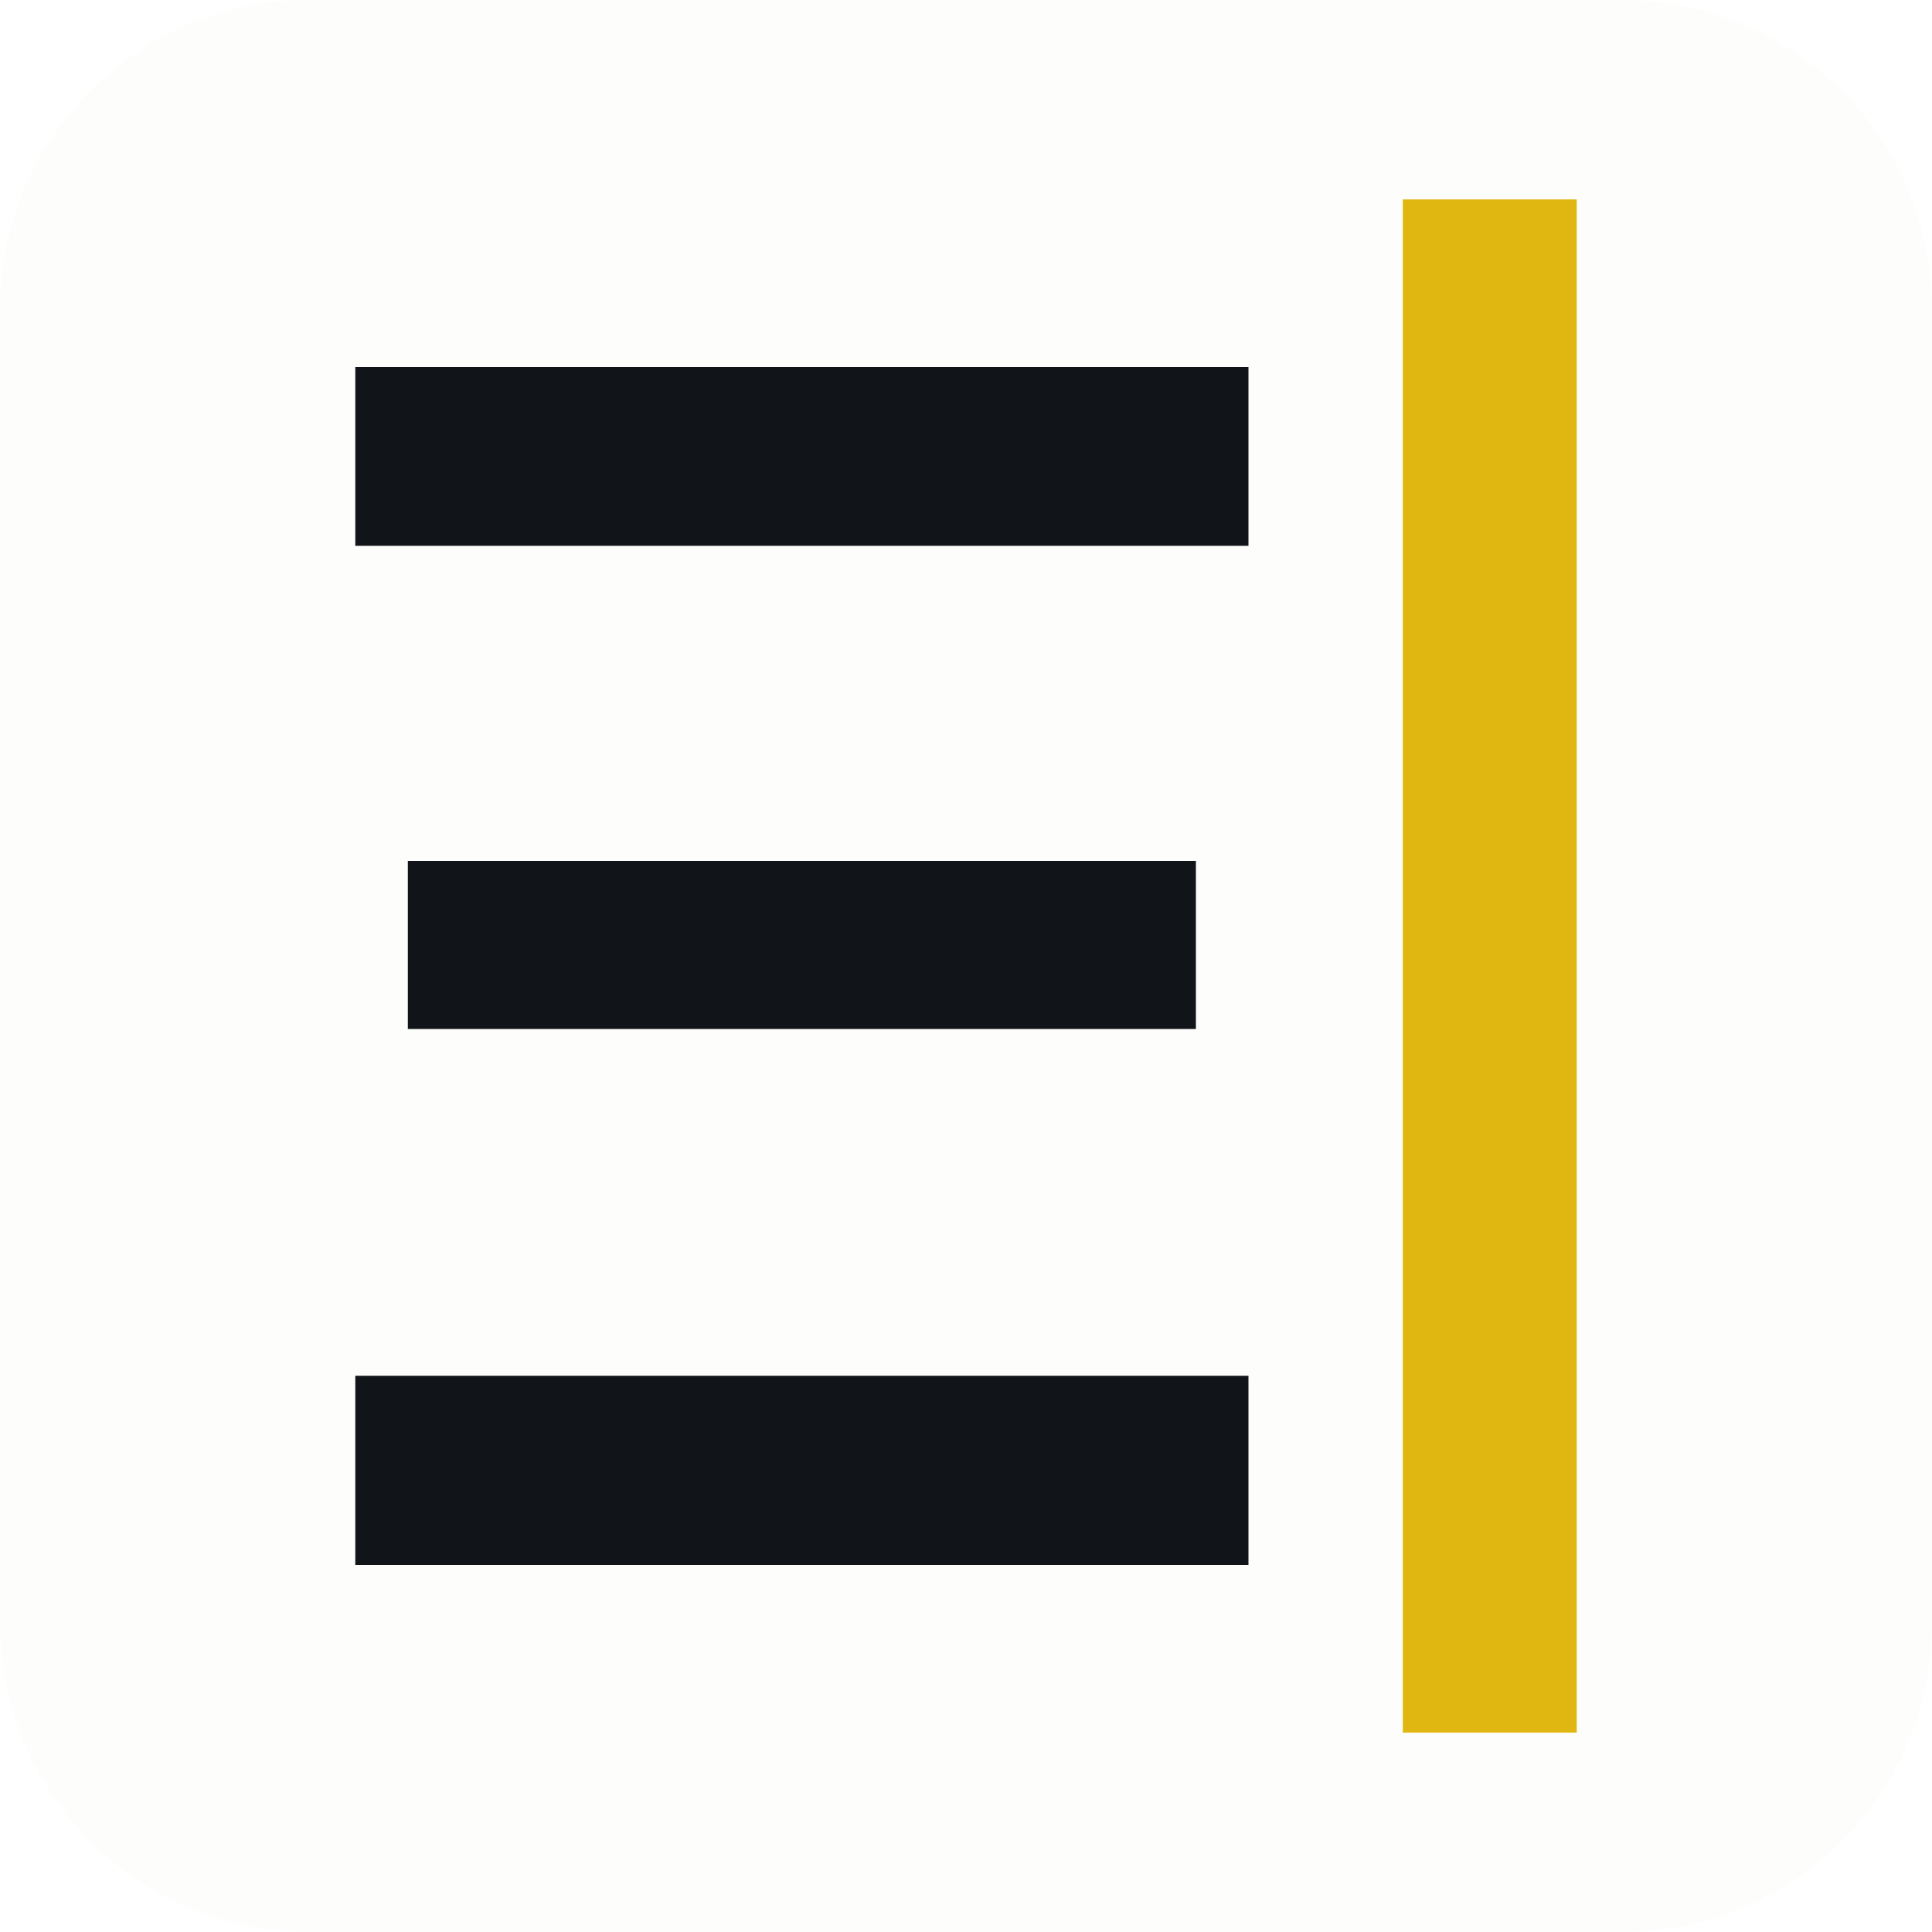
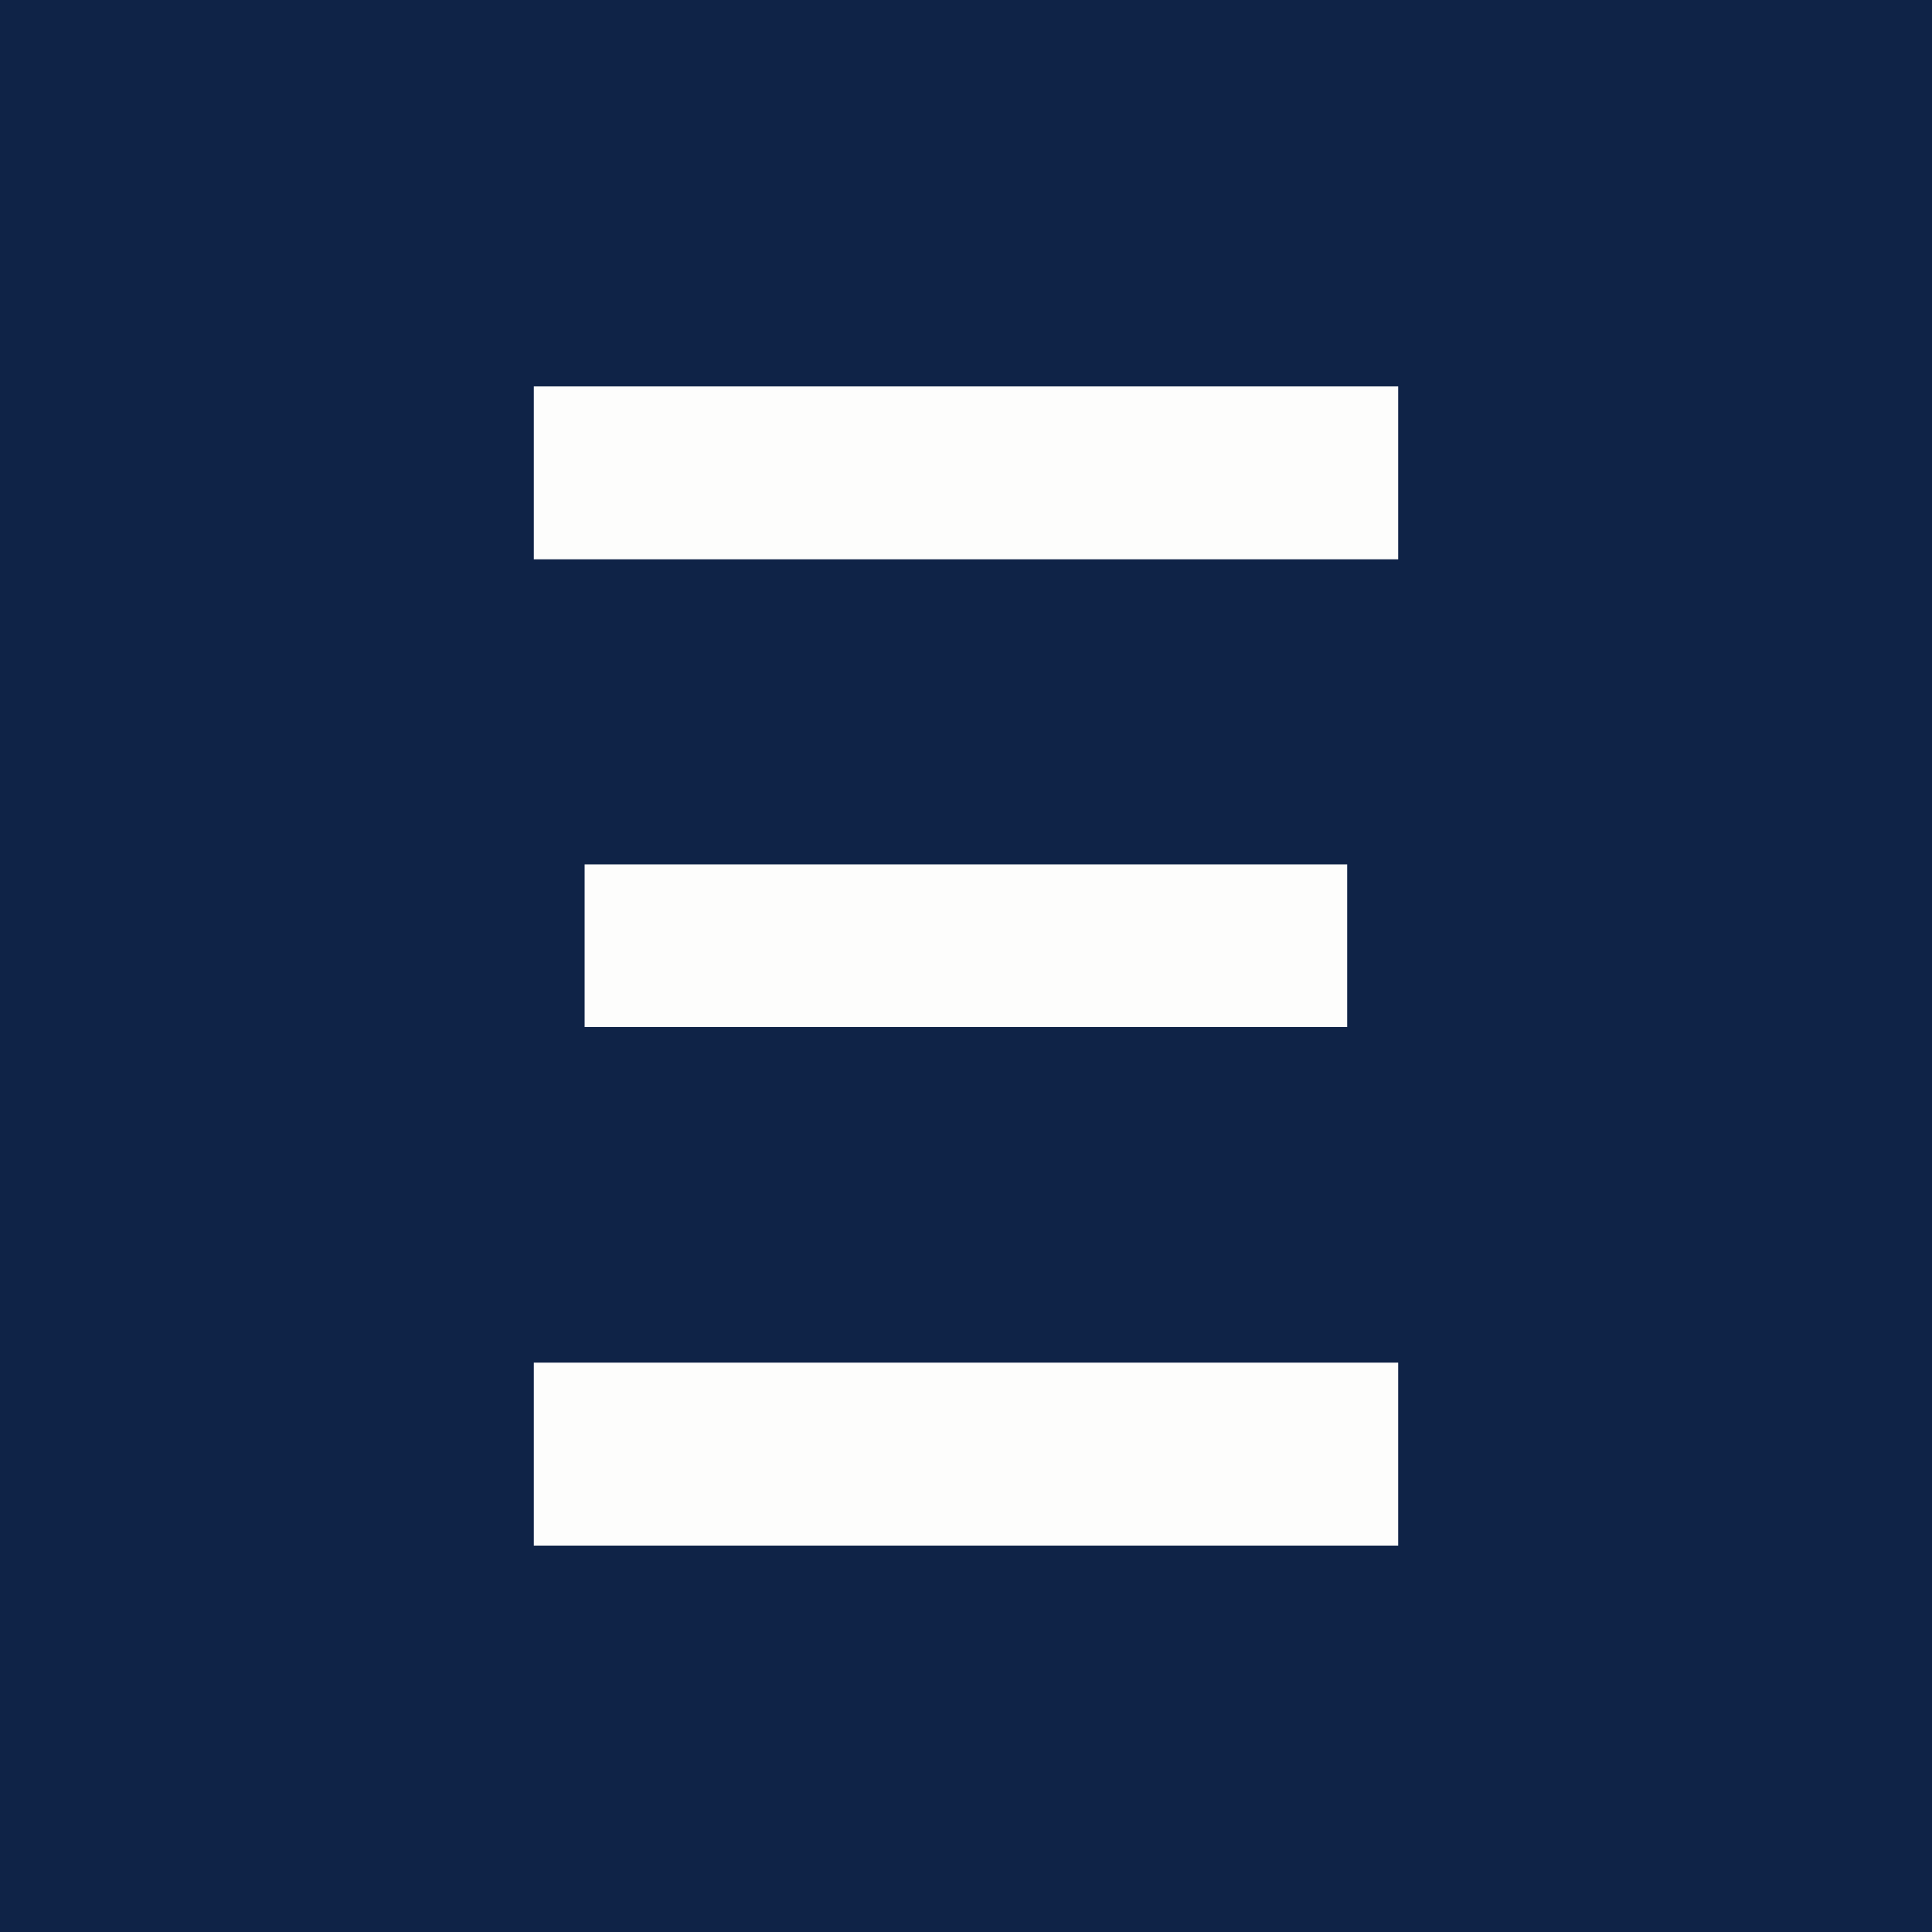
<svg xmlns="http://www.w3.org/2000/svg" viewBox="0 0 100 100">
-   <rect width="100" height="100" rx="16" fill="#fdfdfc" />
-   <rect x="18.39" y="19.00" width="46.23" height="9.25" fill="#111418" />
-   <rect x="21.11" y="44.56" width="40.79" height="8.70" fill="#111418" />
-   <rect x="18.39" y="71.21" width="46.23" height="9.79" fill="#111418" />
-   <rect x="72.61" y="10.32" width="9.00" height="79.36" fill="#e0b610" />
+   <rect width="100" height="100" fill="#0f2347" />
+   <rect x="27.63" y="20.00" width="44.74" height="8.95" fill="#fdfdfc" />
+   <rect x="30.26" y="44.74" width="39.47" height="8.42" fill="#fdfdfc" />
+   <rect x="27.63" y="70.53" width="44.74" height="9.47" fill="#fdfdfc" />
</svg>
